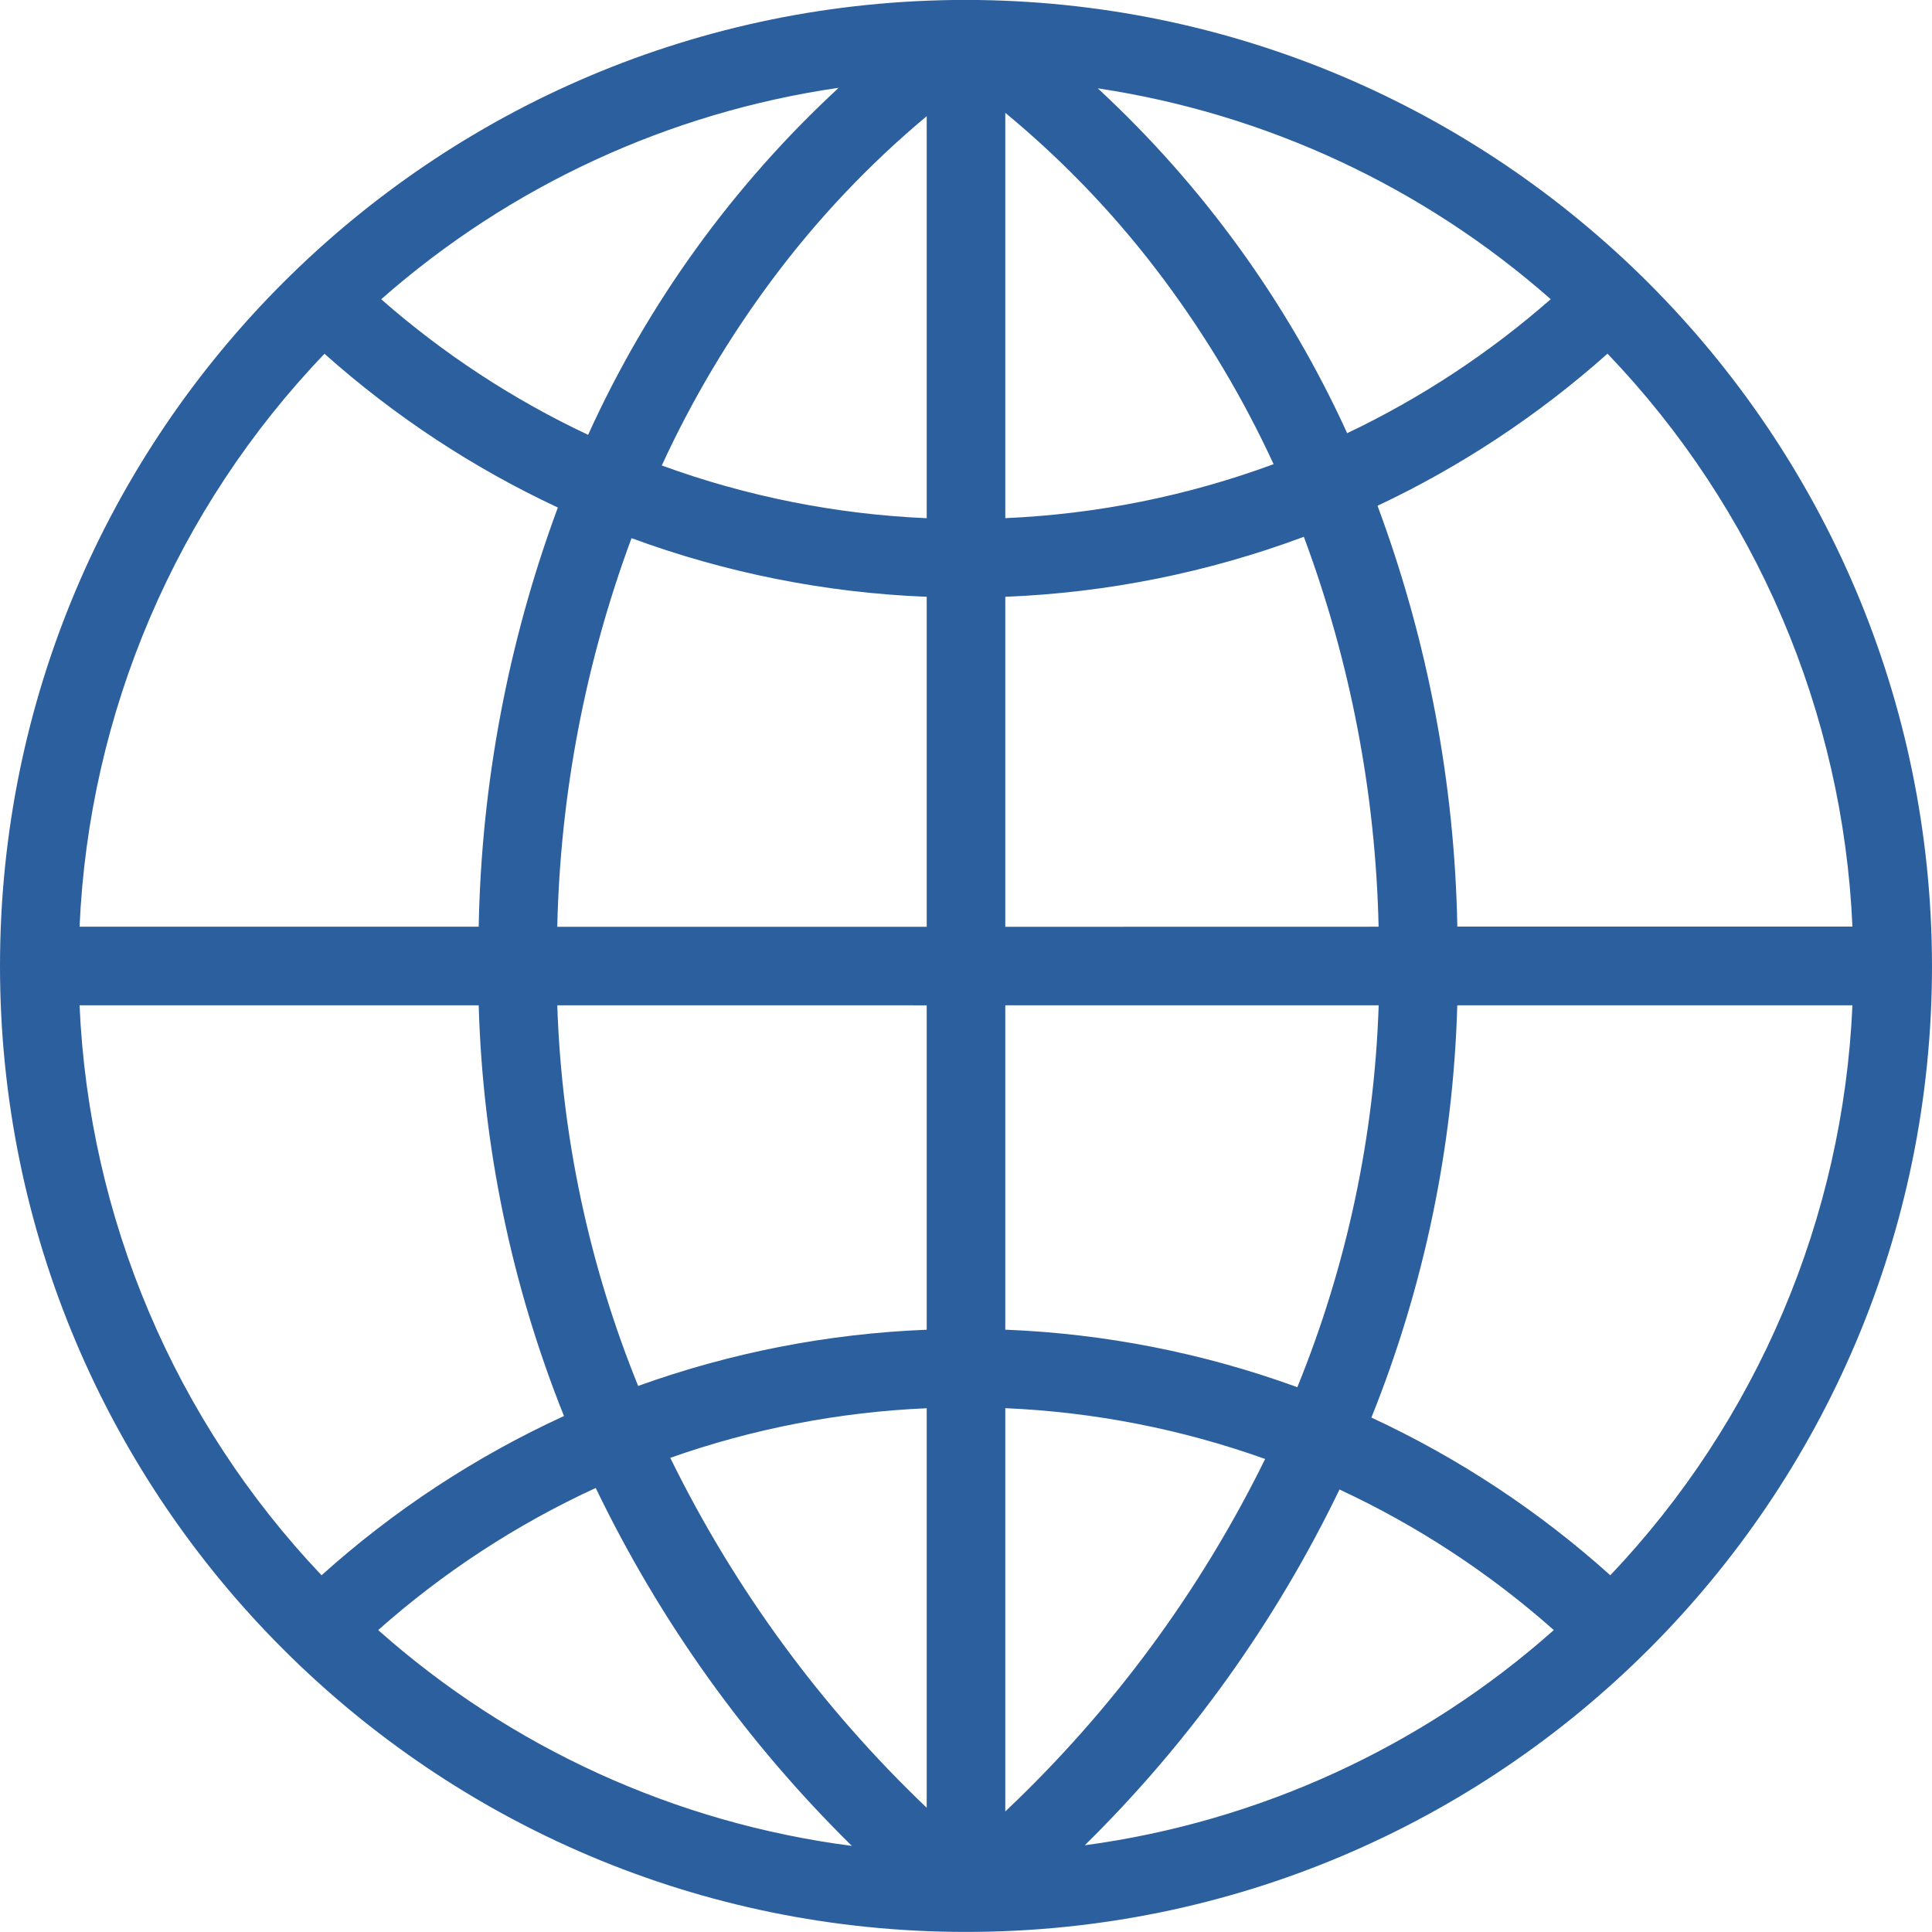
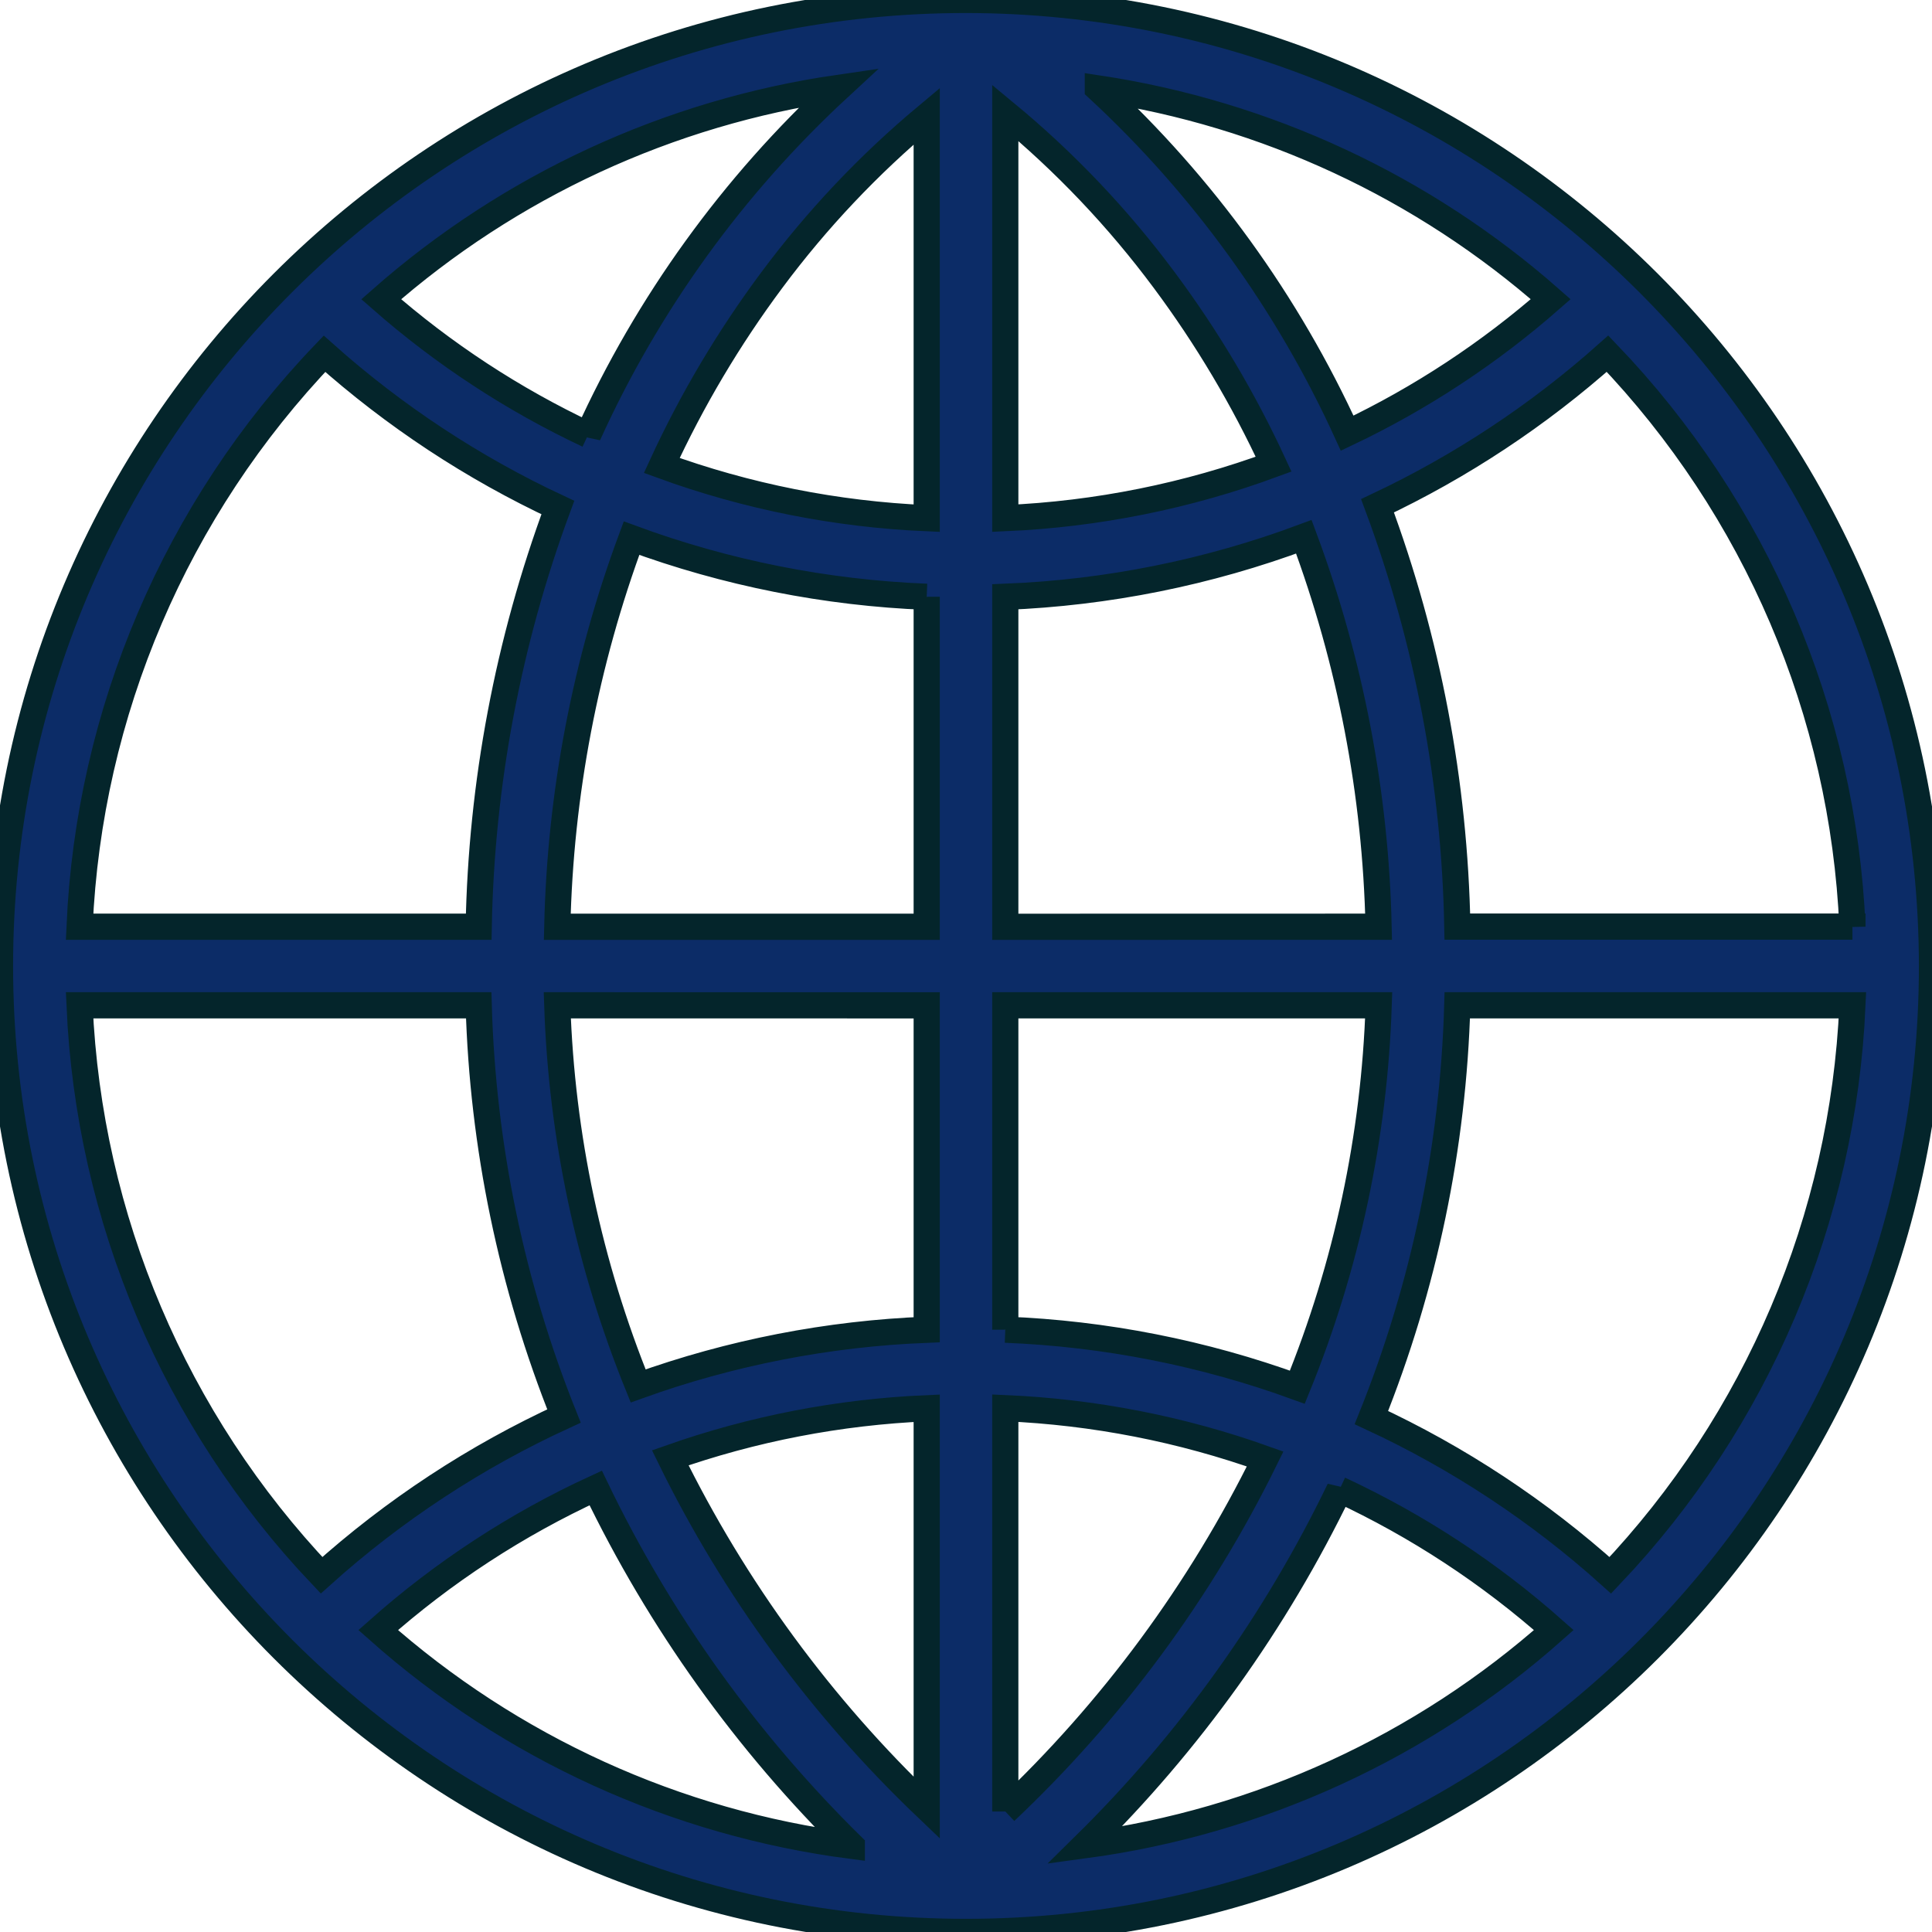
- <svg xmlns="http://www.w3.org/2000/svg" width="800px" height="800px" viewBox="0 0 73.768 73.768" fill="#000000">
+ <svg xmlns="http://www.w3.org/2000/svg" width="800px" height="800px" viewBox="0 0 73.768 73.768" fill="#04252b" stroke="#04252b">
  <g id="SVGRepo_bgCarrier" stroke-width="0" />
  <g id="SVGRepo_tracerCarrier" stroke-linecap="round" stroke-linejoin="round" />
  <g id="SVGRepo_iconCarrier">
-     <path id="Path_10" data-name="Path 10" d="M117.606,385.2a36.884,36.884,0,1,0,36.884,36.884A36.926,36.926,0,0,0,117.606,385.2Zm33.846,35.383H136.366a48.681,48.681,0,0,0-3.047-16.068,36.786,36.786,0,0,0,8.781-5.808A33.752,33.752,0,0,1,151.452,420.586Zm-32.346-31.072a36.534,36.534,0,0,1,6.069,6.387,39.467,39.467,0,0,1,4.176,7.028,33.843,33.843,0,0,1-10.245,2.061Zm3.534-.935a33.762,33.762,0,0,1,17.292,8.051,33.809,33.809,0,0,1-7.772,5.116A41.252,41.252,0,0,0,122.64,388.579ZM110.19,395.9a36.615,36.615,0,0,1,5.916-6.261v15.35a33.789,33.789,0,0,1-10.116-2.013A39.5,39.5,0,0,1,110.19,395.9Zm-7.013,5.906a33.8,33.8,0,0,1-7.9-5.177,33.757,33.757,0,0,1,17.469-8.074A41.244,41.244,0,0,0,103.177,401.807Zm12.929,6.183v12.6H102a45.607,45.607,0,0,1,2.835-14.838A36.83,36.83,0,0,0,116.106,407.99Zm0,15.6v12.386a36.8,36.8,0,0,0-11.018,2.146A42.373,42.373,0,0,1,102,423.587Zm0,15.386v15.252a47.106,47.106,0,0,1-9.792-13.361A33.819,33.819,0,0,1,116.106,438.973Zm-2.86,16.708a33.755,33.755,0,0,1-18.084-8.24,33.786,33.786,0,0,1,8.306-5.426A48.955,48.955,0,0,0,113.246,455.681Zm5.86-1.313v-15.4a33.8,33.8,0,0,1,9.922,1.94A47.081,47.081,0,0,1,119.106,454.368Zm12.762-12.294a33.846,33.846,0,0,1,8.182,5.367,33.759,33.759,0,0,1-17.909,8.217A48.888,48.888,0,0,0,131.868,442.074Zm-12.762-6.1V423.587h14.257a42.352,42.352,0,0,1-3.106,14.582A36.818,36.818,0,0,0,119.106,435.973Zm0-15.386v-12.6a36.806,36.806,0,0,0,11.4-2.291,45.562,45.562,0,0,1,2.854,14.888ZM93.112,398.711a36.8,36.8,0,0,0,8.91,5.871A48.7,48.7,0,0,0,99,420.587H83.76A33.757,33.757,0,0,1,93.112,398.711ZM83.76,423.587H99a45.675,45.675,0,0,0,3.256,15.683A36.807,36.807,0,0,0,93,445.35,33.755,33.755,0,0,1,83.76,423.587Zm58.447,21.764a36.8,36.8,0,0,0-9.122-6.022,45.69,45.69,0,0,0,3.279-15.742h15.088A33.759,33.759,0,0,1,142.207,445.351Z" transform="translate(-80.722 -385.203)" fill="#2C5F9E" />
+     <path id="Path_10" data-name="Path 10" d="M117.606,385.2a36.884,36.884,0,1,0,36.884,36.884A36.926,36.926,0,0,0,117.606,385.2Zm33.846,35.383H136.366a48.681,48.681,0,0,0-3.047-16.068,36.786,36.786,0,0,0,8.781-5.808A33.752,33.752,0,0,1,151.452,420.586Zm-32.346-31.072a36.534,36.534,0,0,1,6.069,6.387,39.467,39.467,0,0,1,4.176,7.028,33.843,33.843,0,0,1-10.245,2.061Zm3.534-.935a33.762,33.762,0,0,1,17.292,8.051,33.809,33.809,0,0,1-7.772,5.116A41.252,41.252,0,0,0,122.64,388.579ZM110.19,395.9a36.615,36.615,0,0,1,5.916-6.261v15.35a33.789,33.789,0,0,1-10.116-2.013A39.5,39.5,0,0,1,110.19,395.9Zm-7.013,5.906a33.8,33.8,0,0,1-7.9-5.177,33.757,33.757,0,0,1,17.469-8.074A41.244,41.244,0,0,0,103.177,401.807Zm12.929,6.183v12.6H102a45.607,45.607,0,0,1,2.835-14.838A36.83,36.83,0,0,0,116.106,407.99Zm0,15.6v12.386a36.8,36.8,0,0,0-11.018,2.146A42.373,42.373,0,0,1,102,423.587Zm0,15.386v15.252a47.106,47.106,0,0,1-9.792-13.361A33.819,33.819,0,0,1,116.106,438.973Zm-2.86,16.708a33.755,33.755,0,0,1-18.084-8.24,33.786,33.786,0,0,1,8.306-5.426A48.955,48.955,0,0,0,113.246,455.681Zm5.86-1.313v-15.4a33.8,33.8,0,0,1,9.922,1.94A47.081,47.081,0,0,1,119.106,454.368Zm12.762-12.294a33.846,33.846,0,0,1,8.182,5.367,33.759,33.759,0,0,1-17.909,8.217A48.888,48.888,0,0,0,131.868,442.074Zm-12.762-6.1V423.587h14.257a42.352,42.352,0,0,1-3.106,14.582A36.818,36.818,0,0,0,119.106,435.973Zm0-15.386v-12.6a36.806,36.806,0,0,0,11.4-2.291,45.562,45.562,0,0,1,2.854,14.888ZM93.112,398.711a36.8,36.8,0,0,0,8.91,5.871A48.7,48.7,0,0,0,99,420.587H83.76A33.757,33.757,0,0,1,93.112,398.711ZM83.76,423.587H99a45.675,45.675,0,0,0,3.256,15.683A36.807,36.807,0,0,0,93,445.35,33.755,33.755,0,0,1,83.76,423.587Zm58.447,21.764a36.8,36.8,0,0,0-9.122-6.022,45.69,45.69,0,0,0,3.279-15.742h15.088A33.759,33.759,0,0,1,142.207,445.351Z" transform="translate(-80.722 -385.203)" fill="#0c2c67" />
  </g>
</svg>
